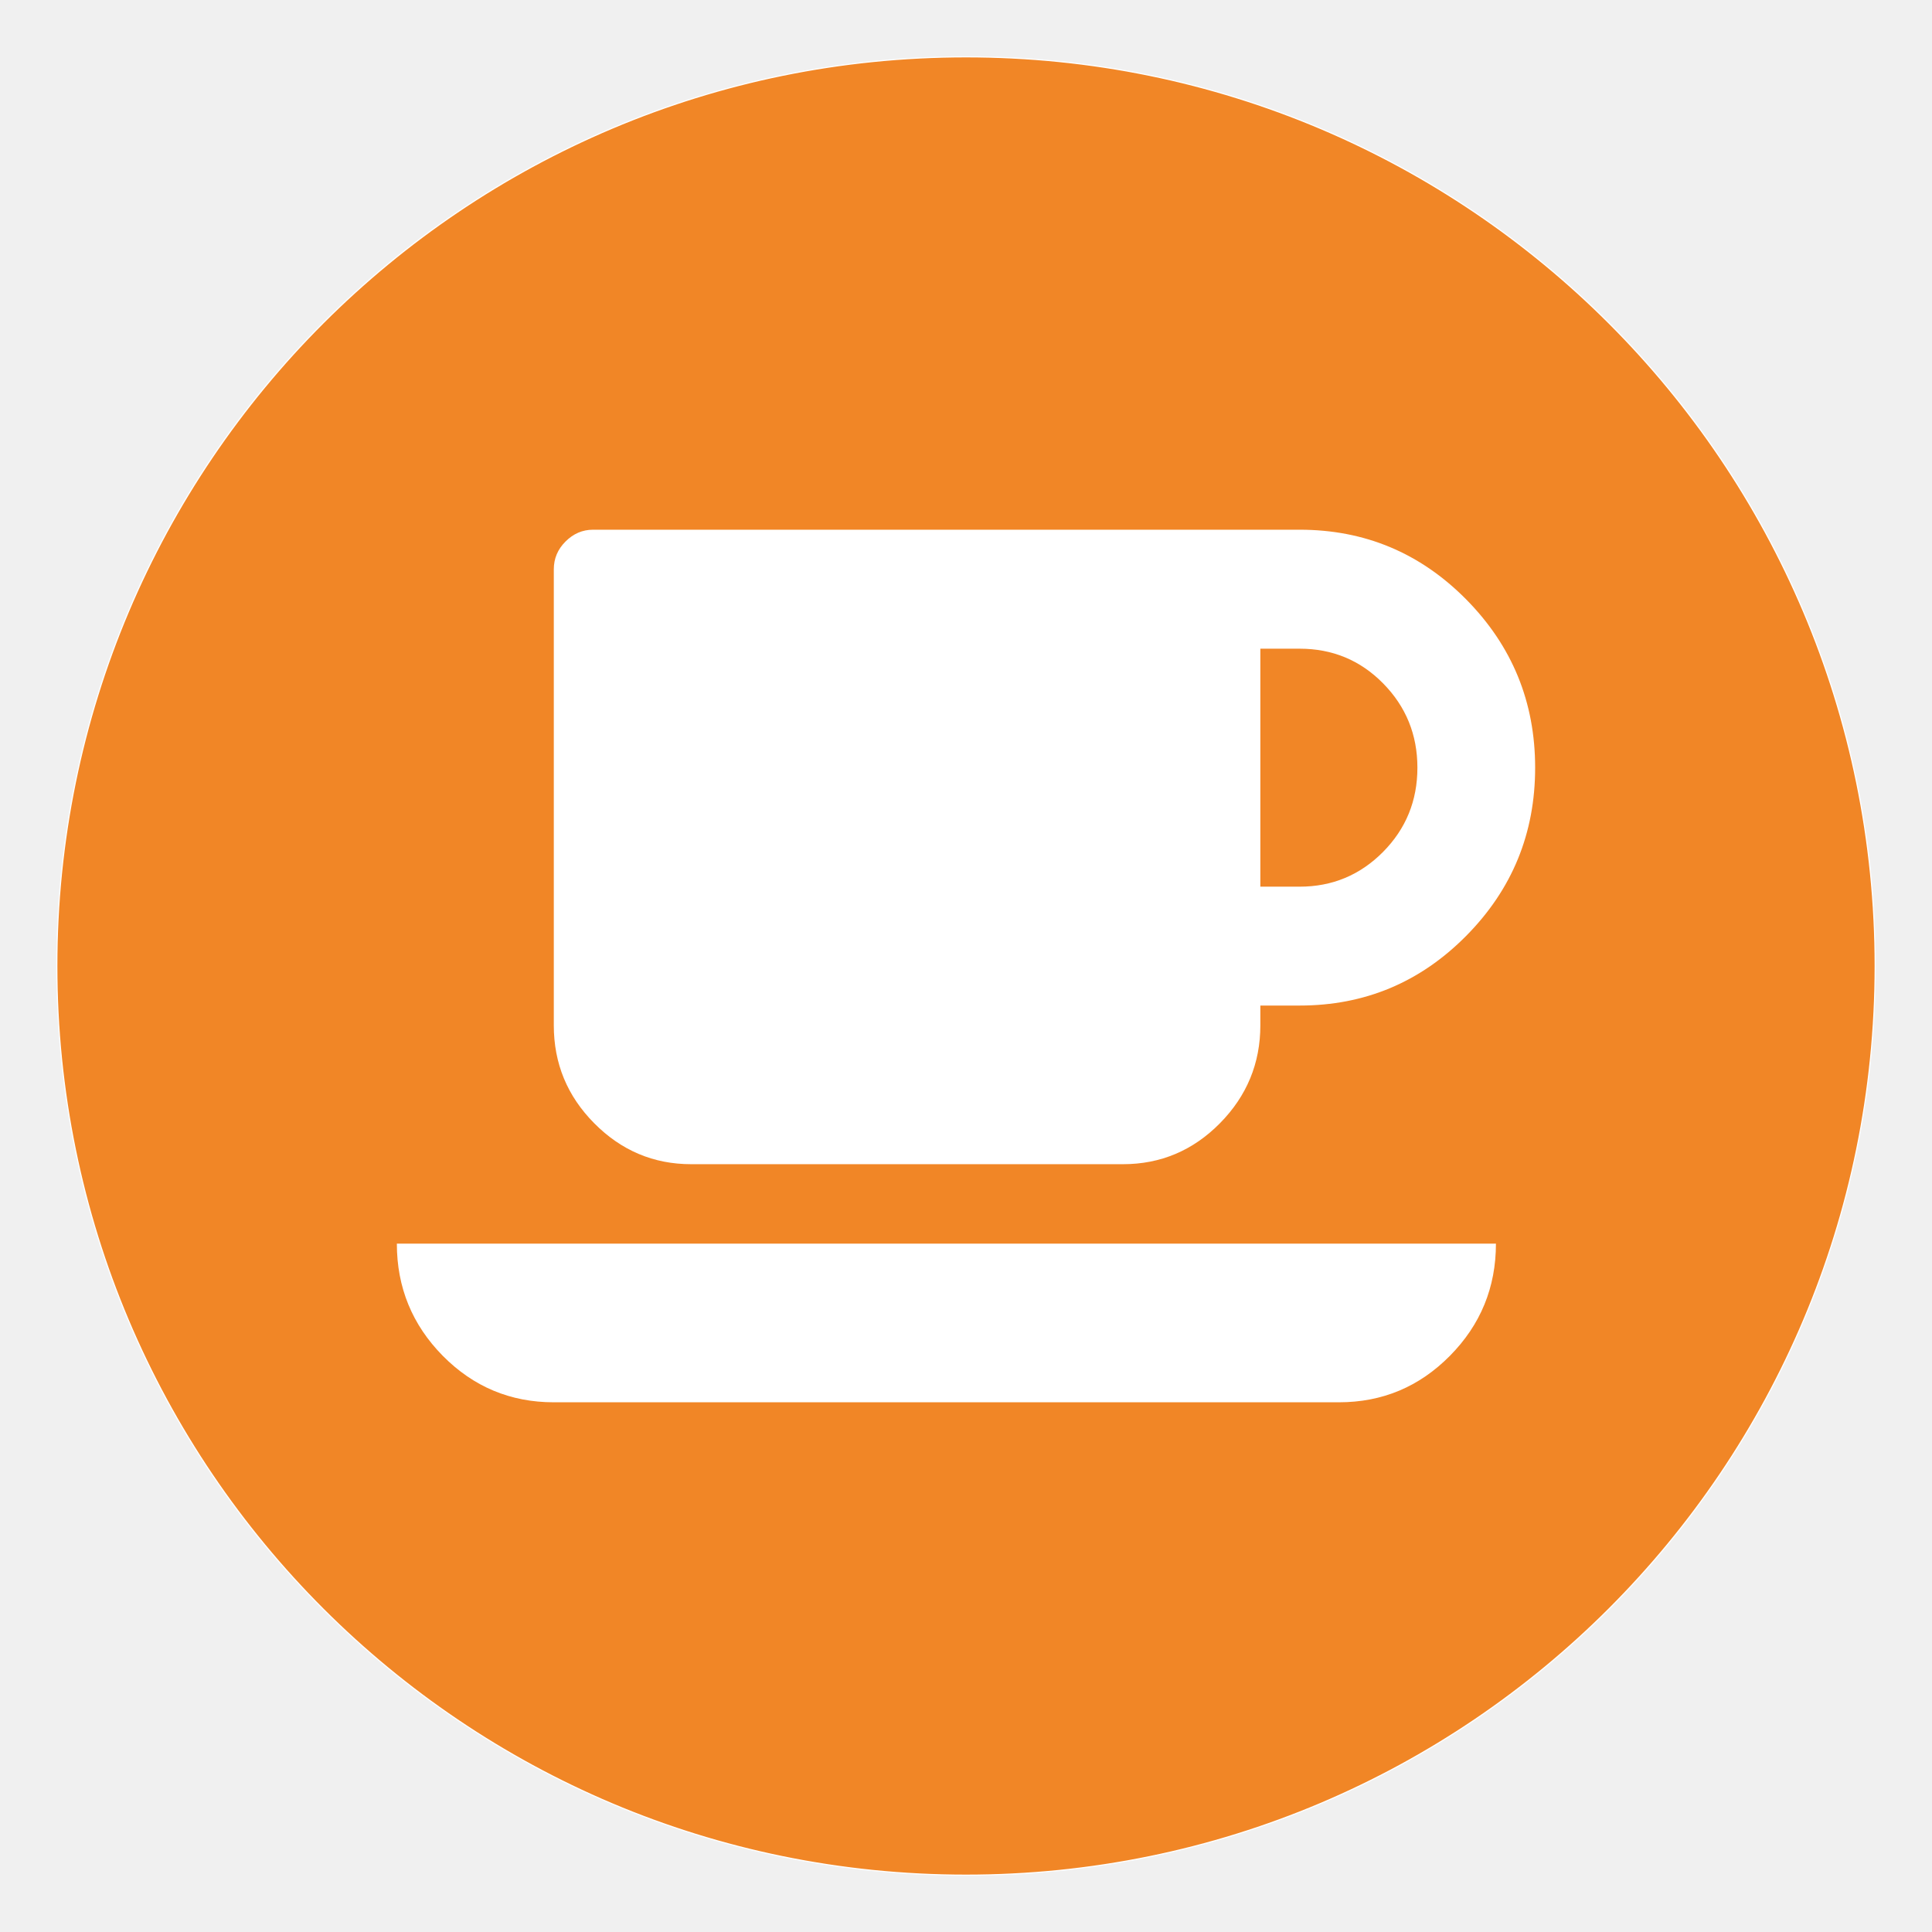
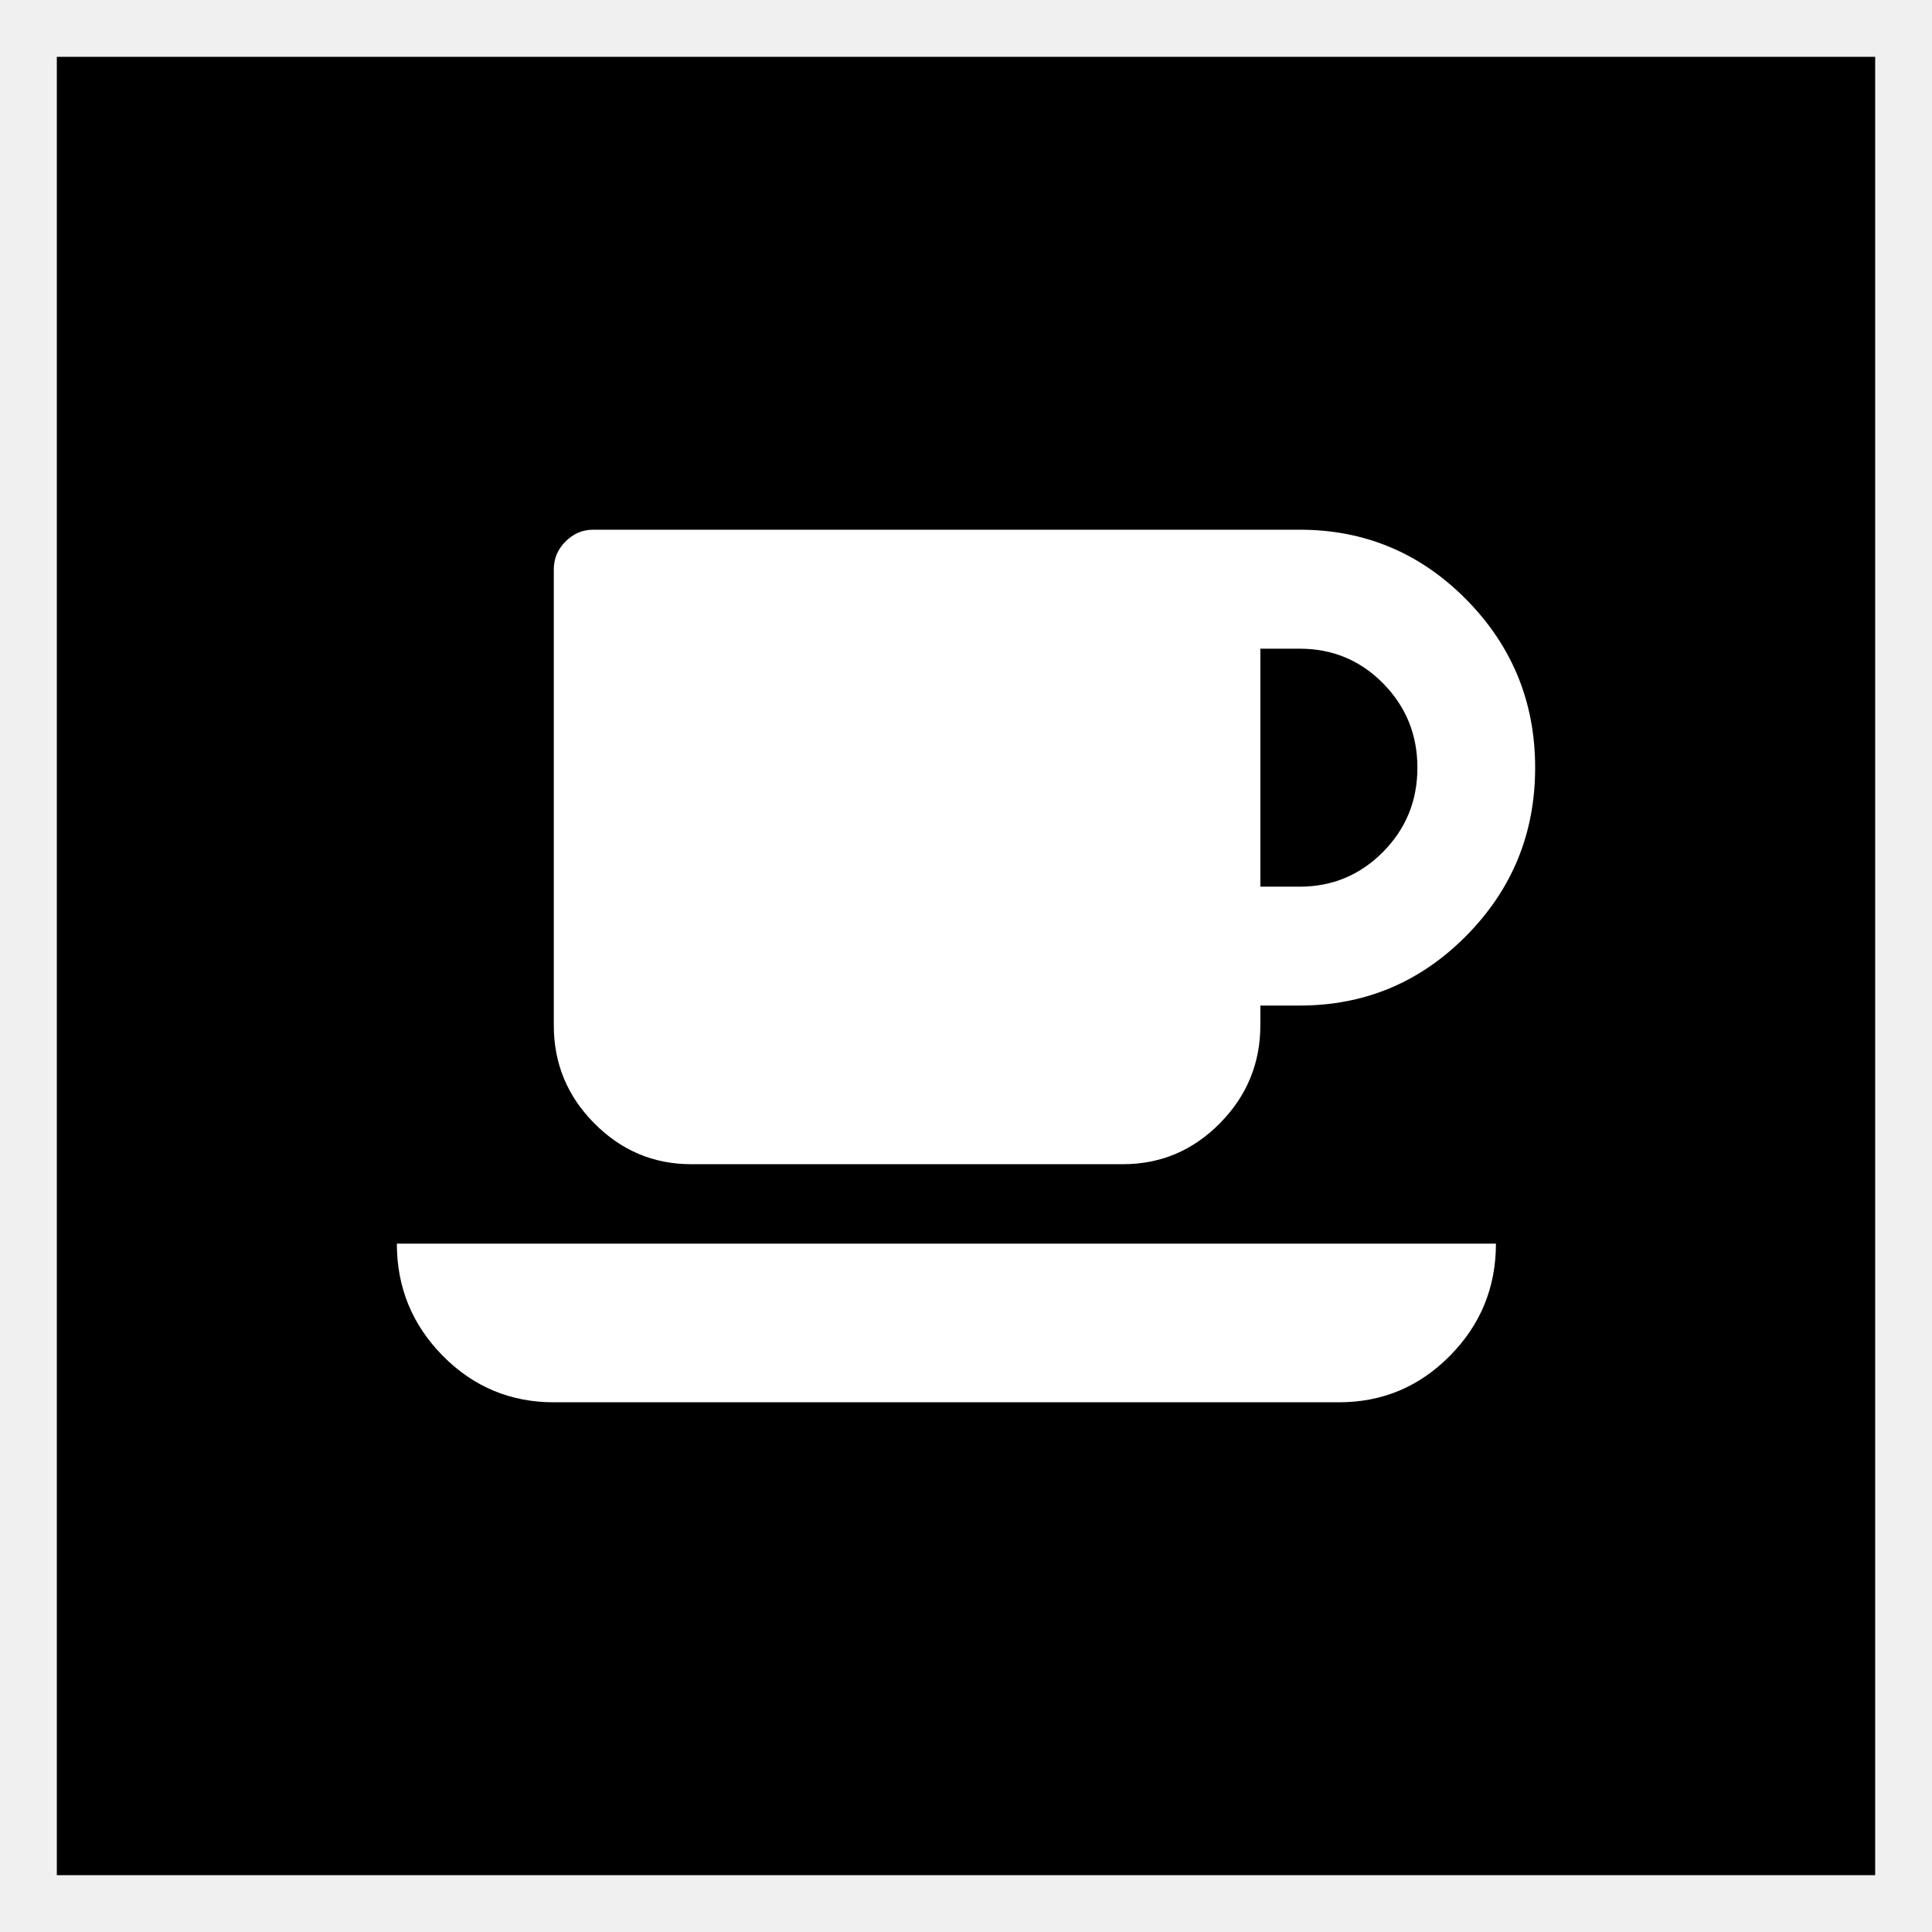
<svg xmlns="http://www.w3.org/2000/svg" version="1.1" id="Layer_1" x="0px" y="0px" viewBox="0 0 1700 1700" style="enable-background:new 0 0 1700 1700;" xml:space="preserve">
-   <style type="text/css">
+   <defs id="defs14" />
+   <style type="text/css" id="style2">
	.st0{fill:none;}
	.st1{fill:#F18626;stroke:#FFFFFF;}
	.st2{fill:#FFFFFF;}
</style>
+   <rect id="rect3722" width="1600" height="1600" x="50" y="50" style="stroke-width:0.941" />
  <rect id="backgroundrect" x="-174" y="-46" class="st0" width="2048" height="1792" />
-   <g>
-     <path id="svg_3" marker-start="" marker-end="" marker-mid="" class="st1" d="M50,850C50,408,408,50,850,50s800,358,800,800   s-358,800-800,800S50,1292,50,850z" />
+   <g id="g9">
    <path id="svg_1" class="st2" d="M1247.2,675.5c0-29.1-10.1-53.8-30.2-74.2c-20.1-20.4-44.6-30.5-73.4-30.5H1109v209.4h34.5   c28.8,0,53.2-10.2,73.4-30.5C1237.1,729.3,1247.2,704.6,1247.2,675.5z M349.2,1094.3h967.1c0,38.5-13.5,71.4-40.5,98.7   c-27,27.3-59.5,40.9-97.7,40.9H487.3c-38.1,0-70.7-13.6-97.7-40.9C362.7,1165.7,349.2,1132.8,349.2,1094.3L349.2,1094.3z    M1350.8,675.5c0,57.8-20.2,107.1-60.7,148s-89.3,61.3-146.5,61.3H1109v17.4c0,33.4-11.9,62.2-35.6,86.2s-52.2,36-85.3,36H608.2   c-33.1,0-61.5-12-85.3-36s-35.6-52.7-35.6-86.2V501c0-9.5,3.4-17.6,10.3-24.5s14.9-10.4,24.3-10.4h621.7   c57.2,0,106,20.4,146.5,61.3C1330.6,568.4,1350.8,617.7,1350.8,675.5L1350.8,675.5z" />
  </g>
</svg>
